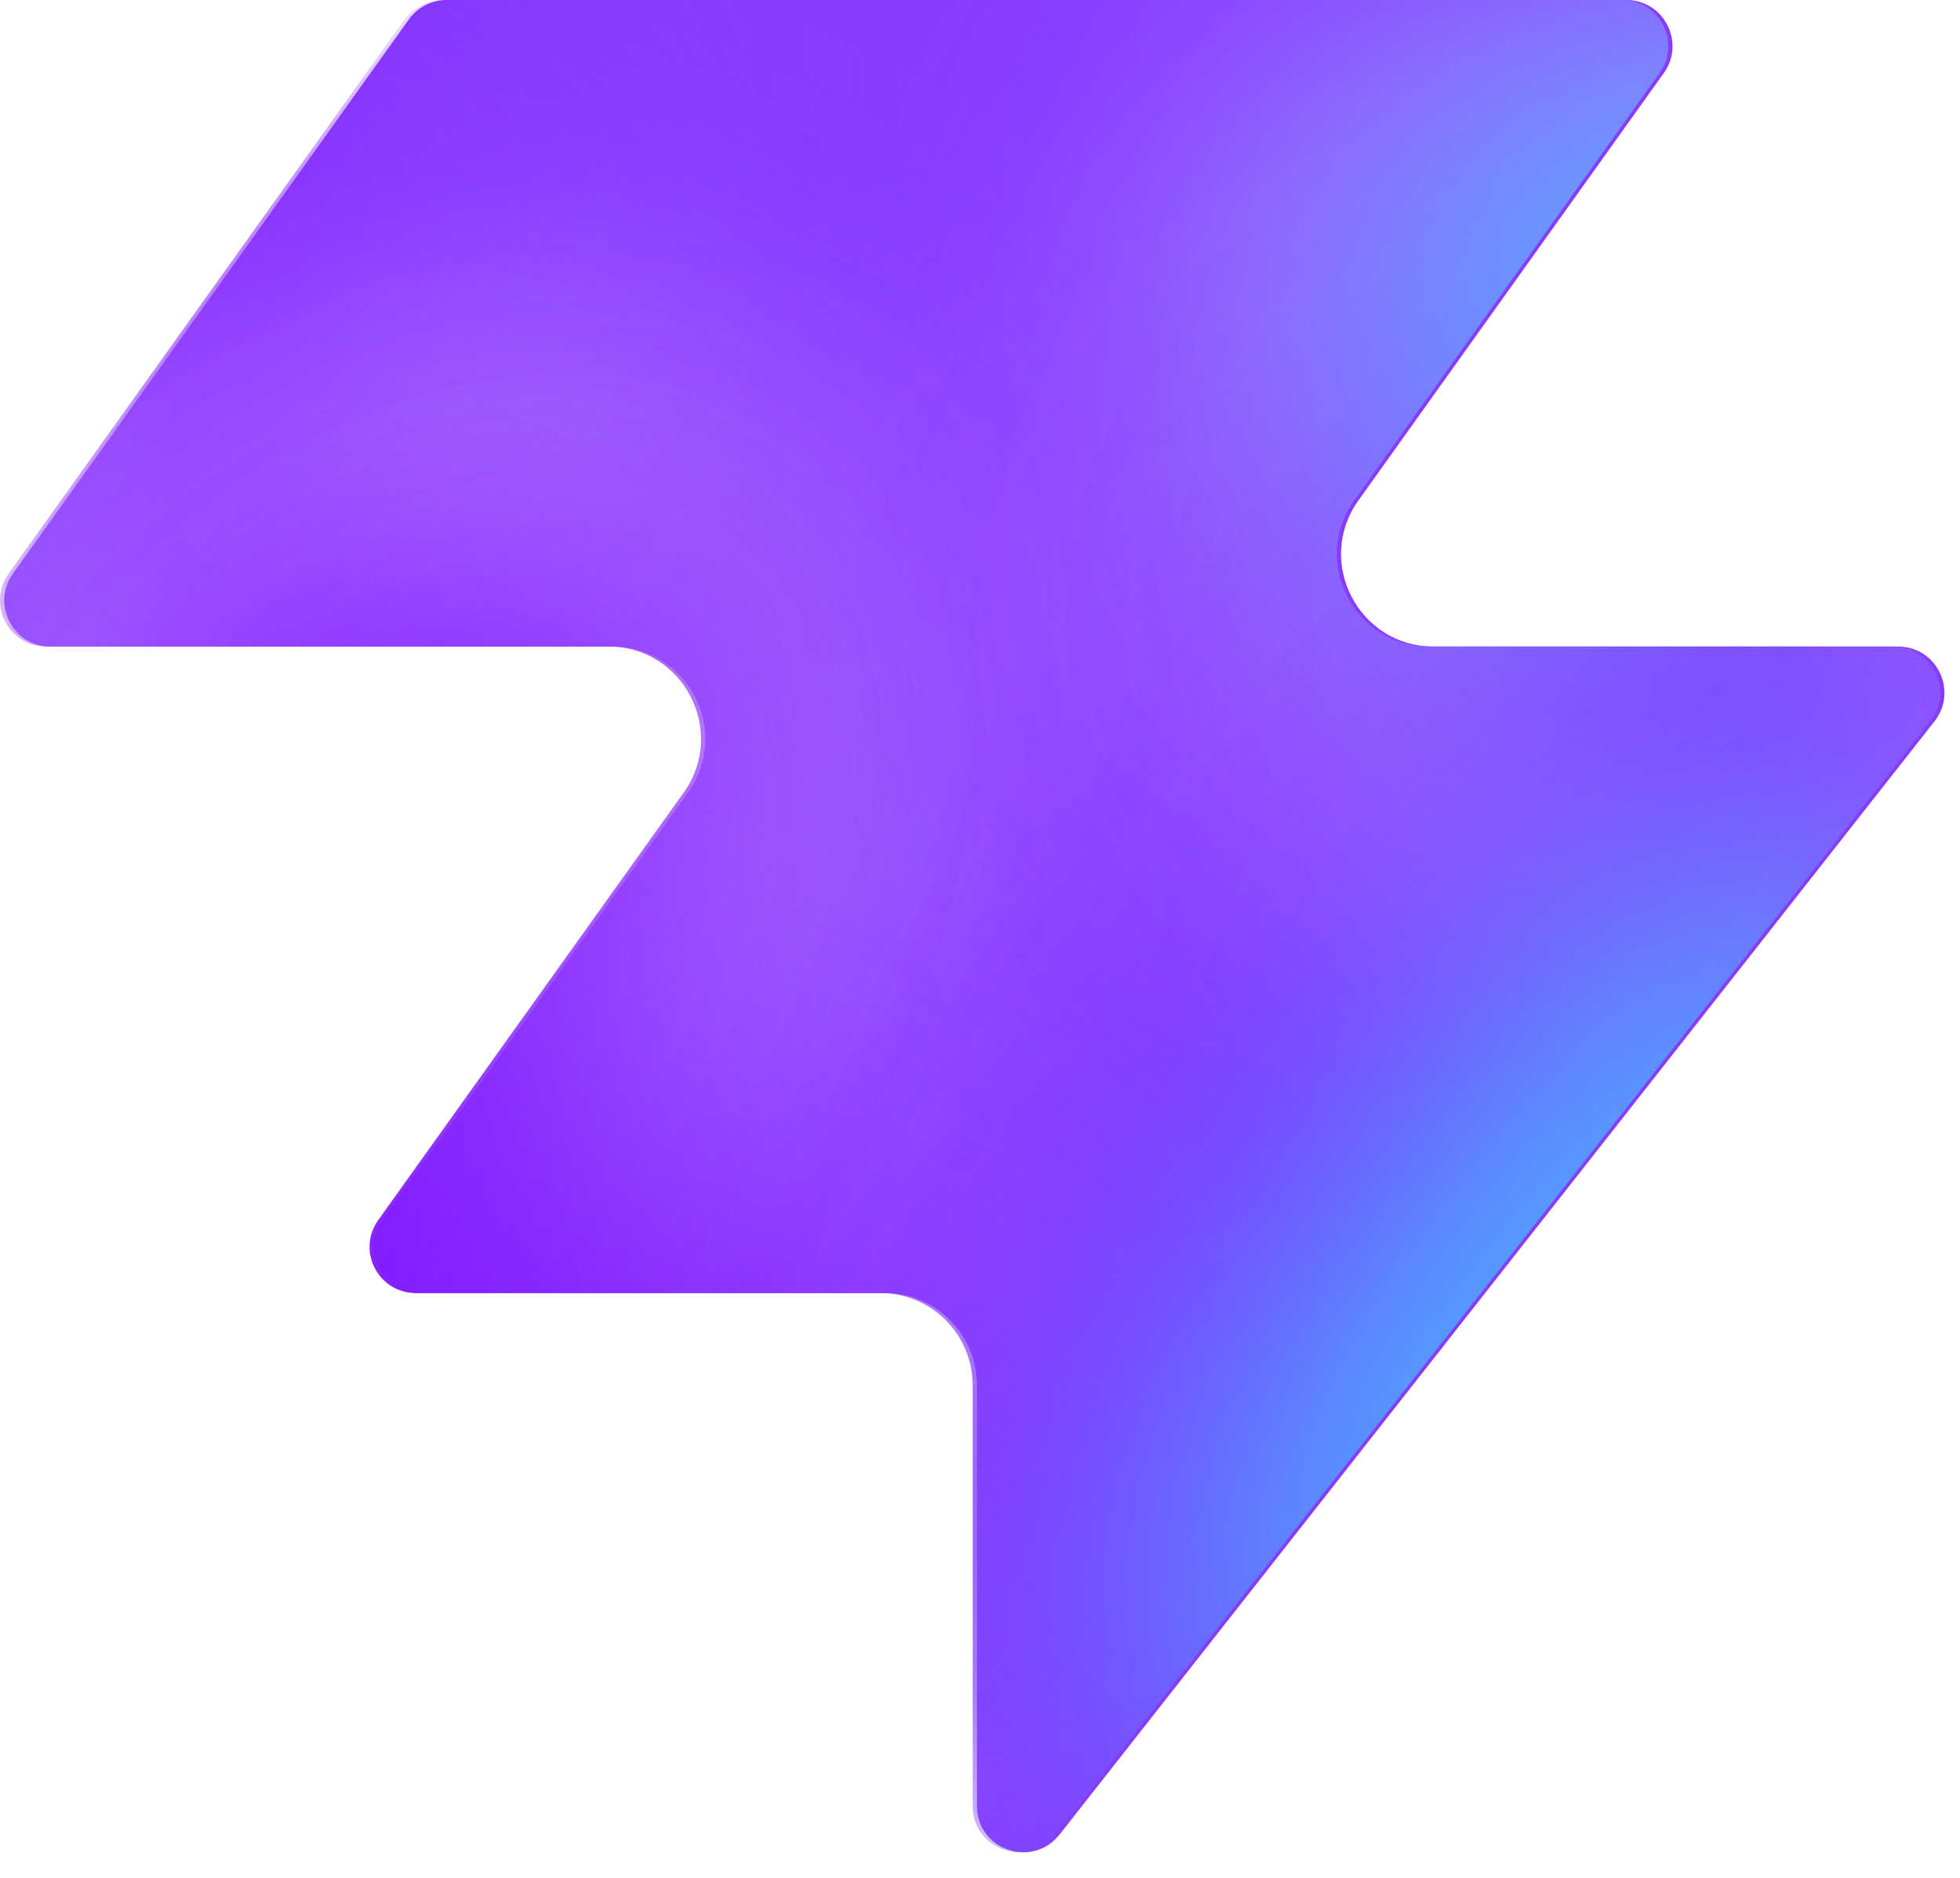
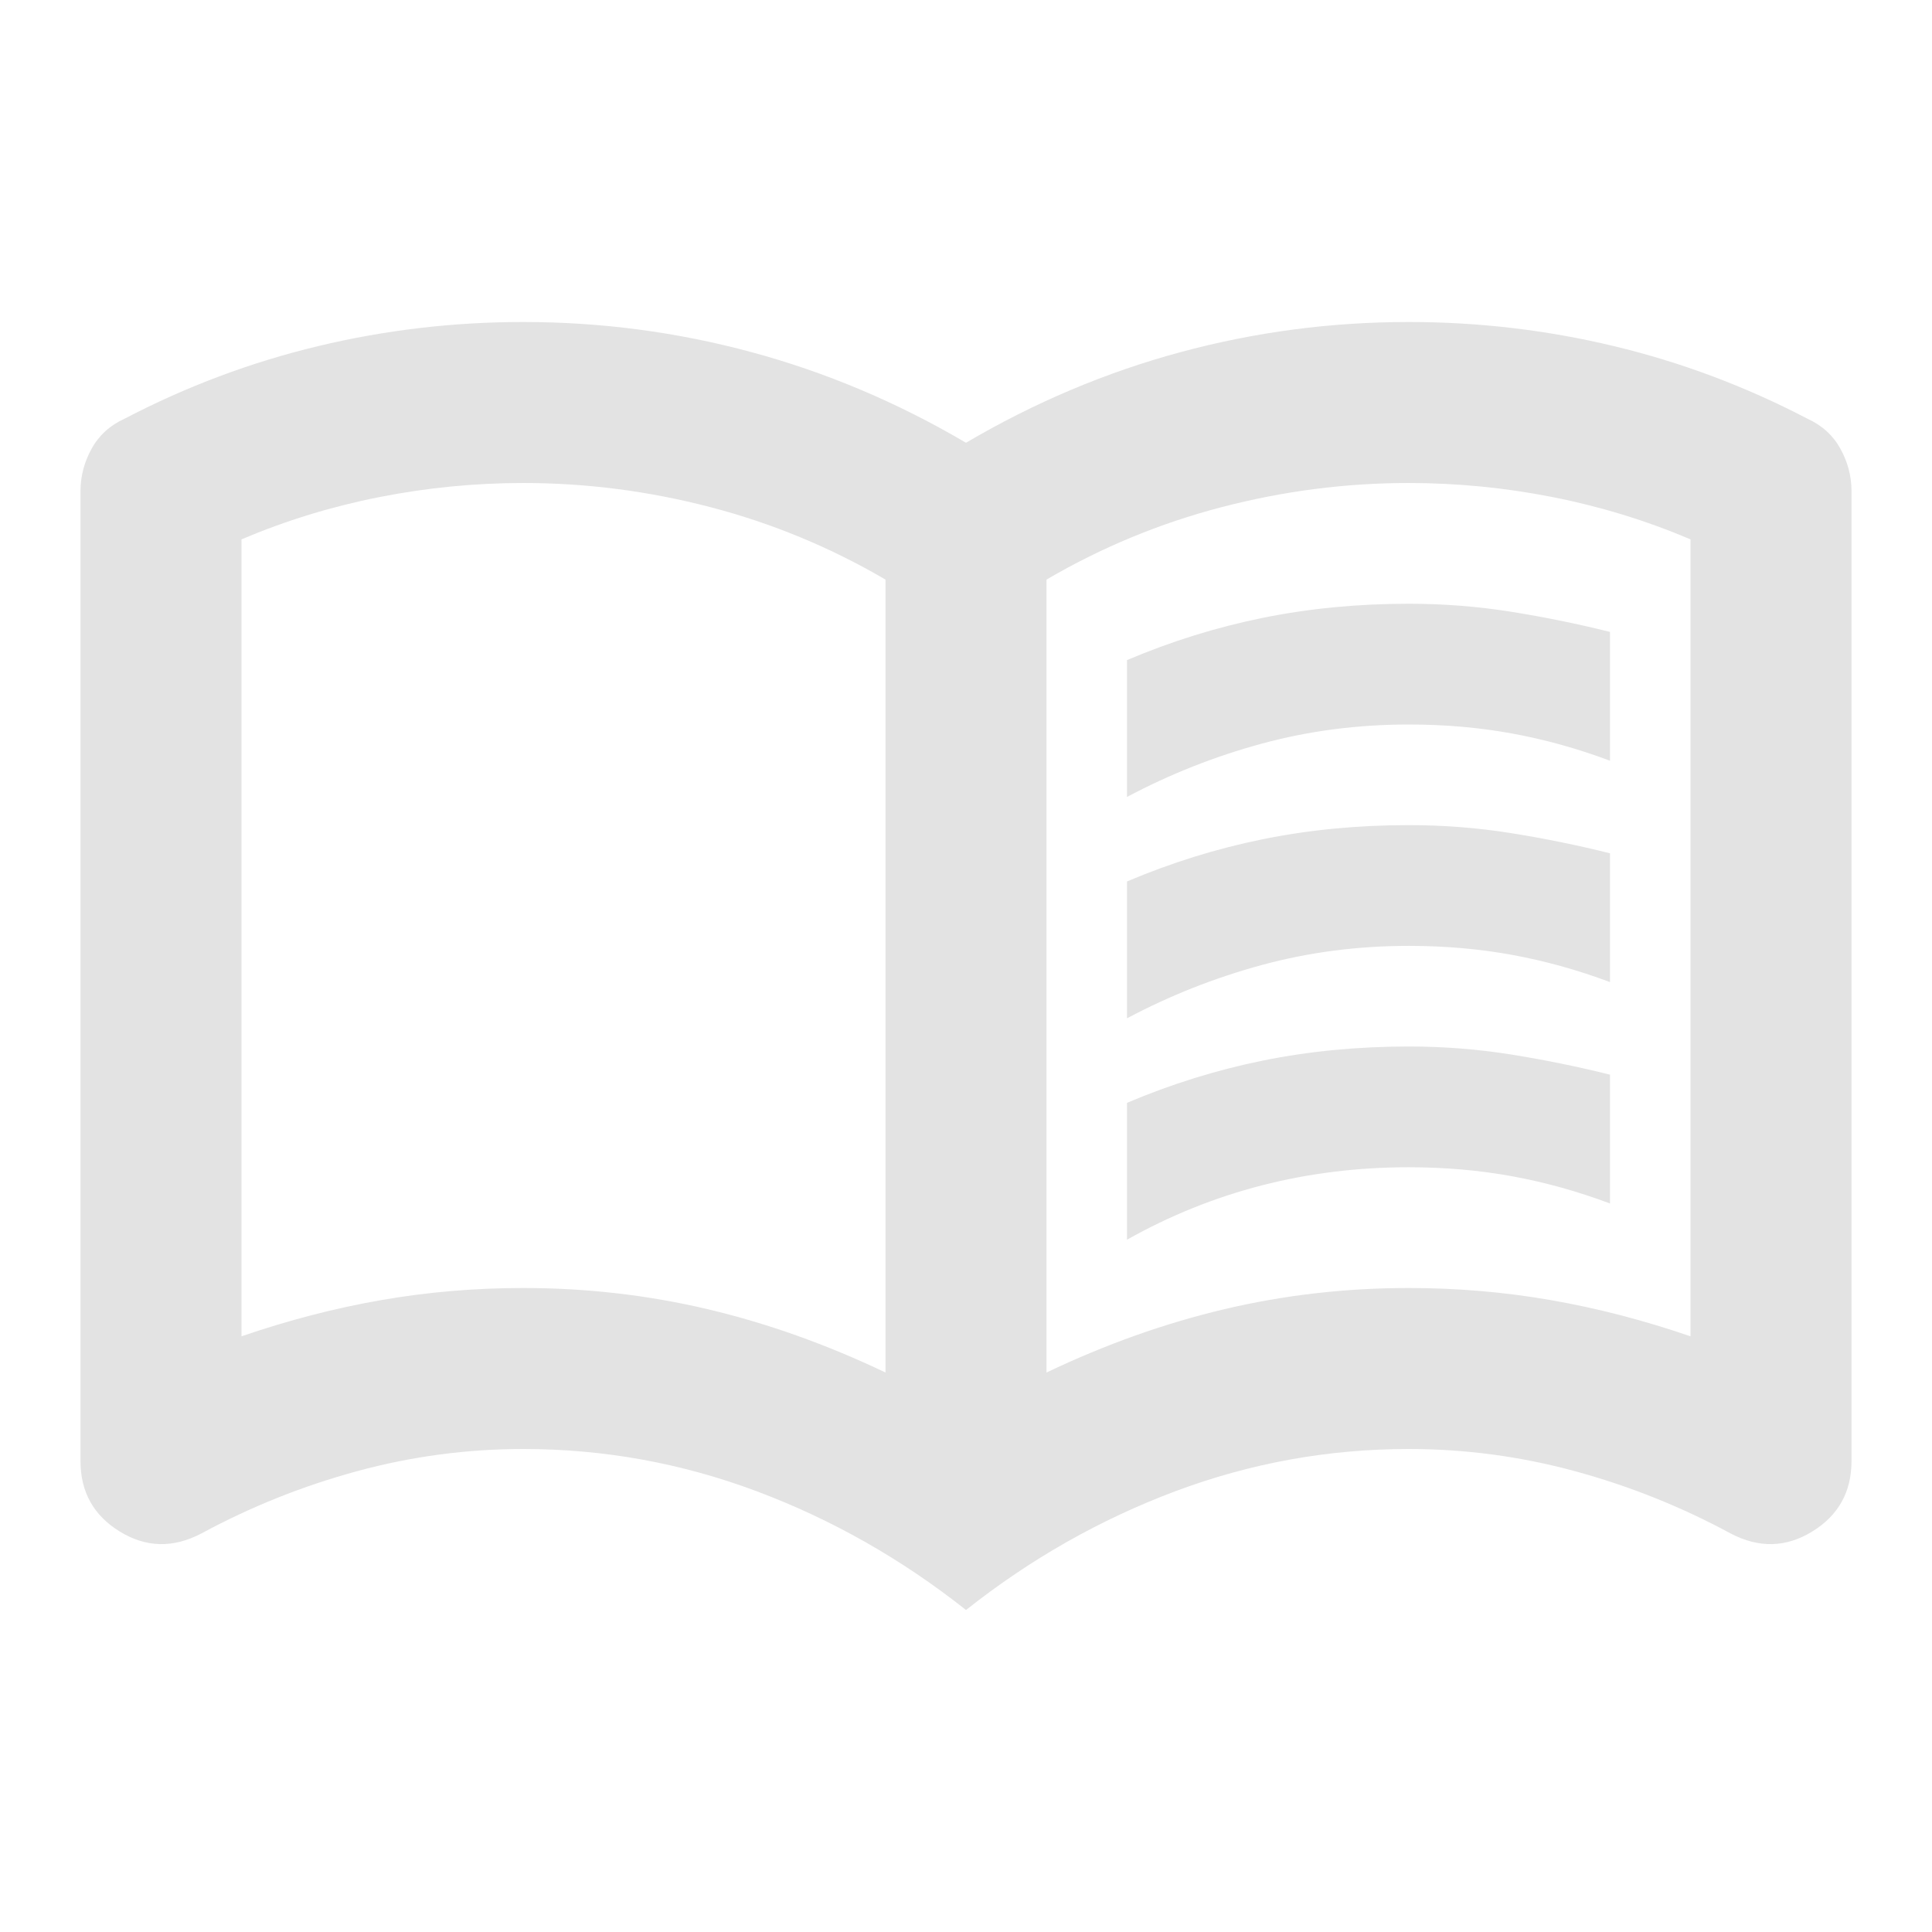
- <svg xmlns="http://www.w3.org/2000/svg" width="48" height="46" fill="none" viewBox="0 0 48 46">
-   <path fill="#863bff" d="M25.946 44.938c-.664.845-2.021.375-2.021-.698V33.937a2.26 2.26 0 0 0-2.262-2.262H10.287c-.92 0-1.456-1.04-.92-1.788l7.48-10.471c1.07-1.497 0-3.578-1.842-3.578H1.237c-.92 0-1.456-1.04-.92-1.788L10.013.474c.214-.297.556-.474.92-.474h28.894c.92 0 1.456 1.04.92 1.788l-7.48 10.471c-1.07 1.498 0 3.579 1.842 3.579h11.377c.943 0 1.473 1.088.89 1.83L25.947 44.94z" style="fill:#863bff;fill:color(display-p3 .525 .23 1);fill-opacity:1" />
-   <mask id="a" width="48" height="46" x="0" y="0" maskUnits="userSpaceOnUse" style="mask-type:alpha">
-     <path fill="#000" d="M25.842 44.938c-.664.844-2.021.375-2.021-.698V33.937a2.26 2.26 0 0 0-2.262-2.262H10.183c-.92 0-1.456-1.04-.92-1.788l7.48-10.471c1.07-1.498 0-3.579-1.842-3.579H1.133c-.92 0-1.456-1.04-.92-1.787L9.91.473c.214-.297.556-.474.92-.474h28.894c.92 0 1.456 1.04.92 1.788l-7.48 10.471c-1.07 1.498 0 3.578 1.842 3.578h11.377c.943 0 1.473 1.088.89 1.832L25.843 44.94z" style="fill:#000;fill-opacity:1" />
-   </mask>
-   <g mask="url(#a)">
-     <g filter="url(#b)">
-       <ellipse cx="5.508" cy="14.704" fill="#ede6ff" rx="5.508" ry="14.704" style="fill:#ede6ff;fill:color(display-p3 .927 .903 1);fill-opacity:1" transform="matrix(.00324 1 1 -.00324 -4.47 31.516)" />
-     </g>
-     <g filter="url(#c)">
-       <ellipse cx="10.399" cy="29.851" fill="#ede6ff" rx="10.399" ry="29.851" style="fill:#ede6ff;fill:color(display-p3 .927 .903 1);fill-opacity:1" transform="matrix(.00324 1 1 -.00324 -39.328 7.883)" />
-     </g>
-     <g filter="url(#d)">
-       <ellipse cx="5.508" cy="30.487" fill="#7e14ff" rx="5.508" ry="30.487" style="fill:#7e14ff;fill:color(display-p3 .492 .077 1);fill-opacity:1" transform="rotate(89.814 -25.913 -14.639)scale(1 -1)" />
-     </g>
-     <g filter="url(#e)">
-       <ellipse cx="5.508" cy="30.599" fill="#7e14ff" rx="5.508" ry="30.599" style="fill:#7e14ff;fill:color(display-p3 .492 .077 1);fill-opacity:1" transform="rotate(89.814 -32.644 -3.334)scale(1 -1)" />
-     </g>
-     <g filter="url(#f)">
-       <ellipse cx="5.508" cy="30.599" fill="#7e14ff" rx="5.508" ry="30.599" style="fill:#7e14ff;fill:color(display-p3 .492 .077 1);fill-opacity:1" transform="matrix(.00324 1 1 -.00324 -34.34 30.47)" />
-     </g>
-     <g filter="url(#g)">
-       <ellipse cx="14.072" cy="22.078" fill="#ede6ff" rx="14.072" ry="22.078" style="fill:#ede6ff;fill:color(display-p3 .927 .903 1);fill-opacity:1" transform="rotate(93.35 24.506 48.493)scale(-1 1)" />
-     </g>
-     <g filter="url(#h)">
-       <ellipse cx="3.47" cy="21.501" fill="#7e14ff" rx="3.47" ry="21.501" style="fill:#7e14ff;fill:color(display-p3 .492 .077 1);fill-opacity:1" transform="rotate(89.009 28.708 47.59)scale(-1 1)" />
-     </g>
-     <g filter="url(#i)">
-       <ellipse cx="3.47" cy="21.501" fill="#7e14ff" rx="3.47" ry="21.501" style="fill:#7e14ff;fill:color(display-p3 .492 .077 1);fill-opacity:1" transform="rotate(89.009 28.708 47.59)scale(-1 1)" />
-     </g>
-     <g filter="url(#j)">
-       <ellipse cx=".387" cy="8.972" fill="#7e14ff" rx="4.407" ry="29.108" style="fill:#7e14ff;fill:color(display-p3 .492 .077 1);fill-opacity:1" transform="rotate(39.51 .387 8.972)" />
-     </g>
-     <g filter="url(#k)">
-       <ellipse cx="47.523" cy="-6.092" fill="#7e14ff" rx="4.407" ry="29.108" style="fill:#7e14ff;fill:color(display-p3 .492 .077 1);fill-opacity:1" transform="rotate(37.892 47.523 -6.092)" />
-     </g>
-     <g filter="url(#l)">
-       <ellipse cx="41.412" cy="6.333" fill="#47bfff" rx="5.971" ry="9.665" style="fill:#47bfff;fill:color(display-p3 .28 .748 1);fill-opacity:1" transform="rotate(37.892 41.412 6.333)" />
-     </g>
-     <g filter="url(#m)">
-       <ellipse cx="-1.879" cy="38.332" fill="#7e14ff" rx="4.407" ry="29.108" style="fill:#7e14ff;fill:color(display-p3 .492 .077 1);fill-opacity:1" transform="rotate(37.892 -1.88 38.332)" />
-     </g>
-     <g filter="url(#n)">
-       <ellipse cx="-1.879" cy="38.332" fill="#7e14ff" rx="4.407" ry="29.108" style="fill:#7e14ff;fill:color(display-p3 .492 .077 1);fill-opacity:1" transform="rotate(37.892 -1.88 38.332)" />
-     </g>
-     <g filter="url(#o)">
-       <ellipse cx="35.651" cy="29.907" fill="#7e14ff" rx="4.407" ry="29.108" style="fill:#7e14ff;fill:color(display-p3 .492 .077 1);fill-opacity:1" transform="rotate(37.892 35.651 29.907)" />
-     </g>
-     <g filter="url(#p)">
-       <ellipse cx="38.418" cy="32.4" fill="#47bfff" rx="5.971" ry="15.297" style="fill:#47bfff;fill:color(display-p3 .28 .748 1);fill-opacity:1" transform="rotate(37.892 38.418 32.4)" />
-     </g>
-   </g>
-   <defs>
-     <filter id="b" width="60.045" height="41.654" x="-19.77" y="16.149" color-interpolation-filters="sRGB" filterUnits="userSpaceOnUse">
-       <feFlood flood-opacity="0" result="BackgroundImageFix" />
-       <feBlend in="SourceGraphic" in2="BackgroundImageFix" result="shape" />
-       <feGaussianBlur result="effect1_foregroundBlur_2002_17158" stdDeviation="7.659" />
-     </filter>
-     <filter id="c" width="90.34" height="51.437" x="-54.613" y="-7.533" color-interpolation-filters="sRGB" filterUnits="userSpaceOnUse">
-       <feFlood flood-opacity="0" result="BackgroundImageFix" />
-       <feBlend in="SourceGraphic" in2="BackgroundImageFix" result="shape" />
-       <feGaussianBlur result="effect1_foregroundBlur_2002_17158" stdDeviation="7.659" />
-     </filter>
-     <filter id="d" width="79.355" height="29.4" x="-49.64" y="2.03" color-interpolation-filters="sRGB" filterUnits="userSpaceOnUse">
-       <feFlood flood-opacity="0" result="BackgroundImageFix" />
-       <feBlend in="SourceGraphic" in2="BackgroundImageFix" result="shape" />
-       <feGaussianBlur result="effect1_foregroundBlur_2002_17158" stdDeviation="4.596" />
-     </filter>
-     <filter id="e" width="79.579" height="29.4" x="-45.045" y="20.029" color-interpolation-filters="sRGB" filterUnits="userSpaceOnUse">
-       <feFlood flood-opacity="0" result="BackgroundImageFix" />
-       <feBlend in="SourceGraphic" in2="BackgroundImageFix" result="shape" />
-       <feGaussianBlur result="effect1_foregroundBlur_2002_17158" stdDeviation="4.596" />
-     </filter>
-     <filter id="f" width="79.579" height="29.4" x="-43.513" y="21.178" color-interpolation-filters="sRGB" filterUnits="userSpaceOnUse">
-       <feFlood flood-opacity="0" result="BackgroundImageFix" />
-       <feBlend in="SourceGraphic" in2="BackgroundImageFix" result="shape" />
-       <feGaussianBlur result="effect1_foregroundBlur_2002_17158" stdDeviation="4.596" />
-     </filter>
-     <filter id="g" width="74.749" height="58.852" x="15.756" y="-17.901" color-interpolation-filters="sRGB" filterUnits="userSpaceOnUse">
-       <feFlood flood-opacity="0" result="BackgroundImageFix" />
-       <feBlend in="SourceGraphic" in2="BackgroundImageFix" result="shape" />
-       <feGaussianBlur result="effect1_foregroundBlur_2002_17158" stdDeviation="7.659" />
-     </filter>
-     <filter id="h" width="61.377" height="25.362" x="23.548" y="2.284" color-interpolation-filters="sRGB" filterUnits="userSpaceOnUse">
-       <feFlood flood-opacity="0" result="BackgroundImageFix" />
-       <feBlend in="SourceGraphic" in2="BackgroundImageFix" result="shape" />
-       <feGaussianBlur result="effect1_foregroundBlur_2002_17158" stdDeviation="4.596" />
-     </filter>
-     <filter id="i" width="61.377" height="25.362" x="23.548" y="2.284" color-interpolation-filters="sRGB" filterUnits="userSpaceOnUse">
-       <feFlood flood-opacity="0" result="BackgroundImageFix" />
-       <feBlend in="SourceGraphic" in2="BackgroundImageFix" result="shape" />
-       <feGaussianBlur result="effect1_foregroundBlur_2002_17158" stdDeviation="4.596" />
-     </filter>
-     <filter id="j" width="56.045" height="63.649" x="-27.636" y="-22.853" color-interpolation-filters="sRGB" filterUnits="userSpaceOnUse">
-       <feFlood flood-opacity="0" result="BackgroundImageFix" />
-       <feBlend in="SourceGraphic" in2="BackgroundImageFix" result="shape" />
-       <feGaussianBlur result="effect1_foregroundBlur_2002_17158" stdDeviation="4.596" />
-     </filter>
-     <filter id="k" width="54.814" height="64.646" x="20.116" y="-38.415" color-interpolation-filters="sRGB" filterUnits="userSpaceOnUse">
-       <feFlood flood-opacity="0" result="BackgroundImageFix" />
-       <feBlend in="SourceGraphic" in2="BackgroundImageFix" result="shape" />
-       <feGaussianBlur result="effect1_foregroundBlur_2002_17158" stdDeviation="4.596" />
-     </filter>
-     <filter id="l" width="33.541" height="35.313" x="24.641" y="-11.323" color-interpolation-filters="sRGB" filterUnits="userSpaceOnUse">
-       <feFlood flood-opacity="0" result="BackgroundImageFix" />
-       <feBlend in="SourceGraphic" in2="BackgroundImageFix" result="shape" />
-       <feGaussianBlur result="effect1_foregroundBlur_2002_17158" stdDeviation="4.596" />
-     </filter>
-     <filter id="m" width="54.814" height="64.646" x="-29.286" y="6.009" color-interpolation-filters="sRGB" filterUnits="userSpaceOnUse">
-       <feFlood flood-opacity="0" result="BackgroundImageFix" />
-       <feBlend in="SourceGraphic" in2="BackgroundImageFix" result="shape" />
-       <feGaussianBlur result="effect1_foregroundBlur_2002_17158" stdDeviation="4.596" />
-     </filter>
-     <filter id="n" width="54.814" height="64.646" x="-29.286" y="6.009" color-interpolation-filters="sRGB" filterUnits="userSpaceOnUse">
-       <feFlood flood-opacity="0" result="BackgroundImageFix" />
-       <feBlend in="SourceGraphic" in2="BackgroundImageFix" result="shape" />
-       <feGaussianBlur result="effect1_foregroundBlur_2002_17158" stdDeviation="4.596" />
-     </filter>
-     <filter id="o" width="54.814" height="64.646" x="8.244" y="-2.416" color-interpolation-filters="sRGB" filterUnits="userSpaceOnUse">
-       <feFlood flood-opacity="0" result="BackgroundImageFix" />
-       <feBlend in="SourceGraphic" in2="BackgroundImageFix" result="shape" />
-       <feGaussianBlur result="effect1_foregroundBlur_2002_17158" stdDeviation="4.596" />
-     </filter>
-     <filter id="p" width="39.409" height="43.623" x="18.713" y="10.588" color-interpolation-filters="sRGB" filterUnits="userSpaceOnUse">
-       <feFlood flood-opacity="0" result="BackgroundImageFix" />
-       <feBlend in="SourceGraphic" in2="BackgroundImageFix" result="shape" />
-       <feGaussianBlur result="effect1_foregroundBlur_2002_17158" stdDeviation="4.596" />
-     </filter>
-   </defs>
+ <svg xmlns="http://www.w3.org/2000/svg" height="24px" viewBox="0 -960 960 960" width="24px" fill="#e3e3e3">
+   <path d="M560-564v-68q33-14 67.5-21t72.5-7q26 0 51 4t49 10v64q-24-9-48.5-13.5T700-600q-38 0-73 9.5T560-564Zm0 220v-68q33-14 67.5-21t72.5-7q26 0 51 4t49 10v64q-24-9-48.5-13.5T700-380q-38 0-73 9t-67 27Zm0-110v-68q33-14 67.5-21t72.5-7q26 0 51 4t49 10v64q-24-9-48.5-13.5T700-490q-38 0-73 9.5T560-454ZM260-320q47 0 91.5 10.5T440-278v-394q-41-24-87-36t-93-12q-36 0-71.5 7T120-692v396q35-12 69.5-18t70.5-6Zm260 42q44-21 88.5-31.5T700-320q36 0 70.5 6t69.5 18v-396q-33-14-68.5-21t-71.5-7q-47 0-93 12t-87 36v394Zm-40 118q-48-38-104-59t-116-21q-42 0-82.5 11T100-198q-21 11-40.5-1T40-234v-482q0-11 5.5-21T62-752q46-24 96-36t102-12q58 0 113.5 15T480-740q51-30 106.5-45T700-800q52 0 102 12t96 36q11 5 16.5 15t5.5 21v482q0 23-19.5 35t-40.5 1q-37-20-77.5-31T700-240q-60 0-116 21t-104 59ZM280-494Z" />
</svg>
